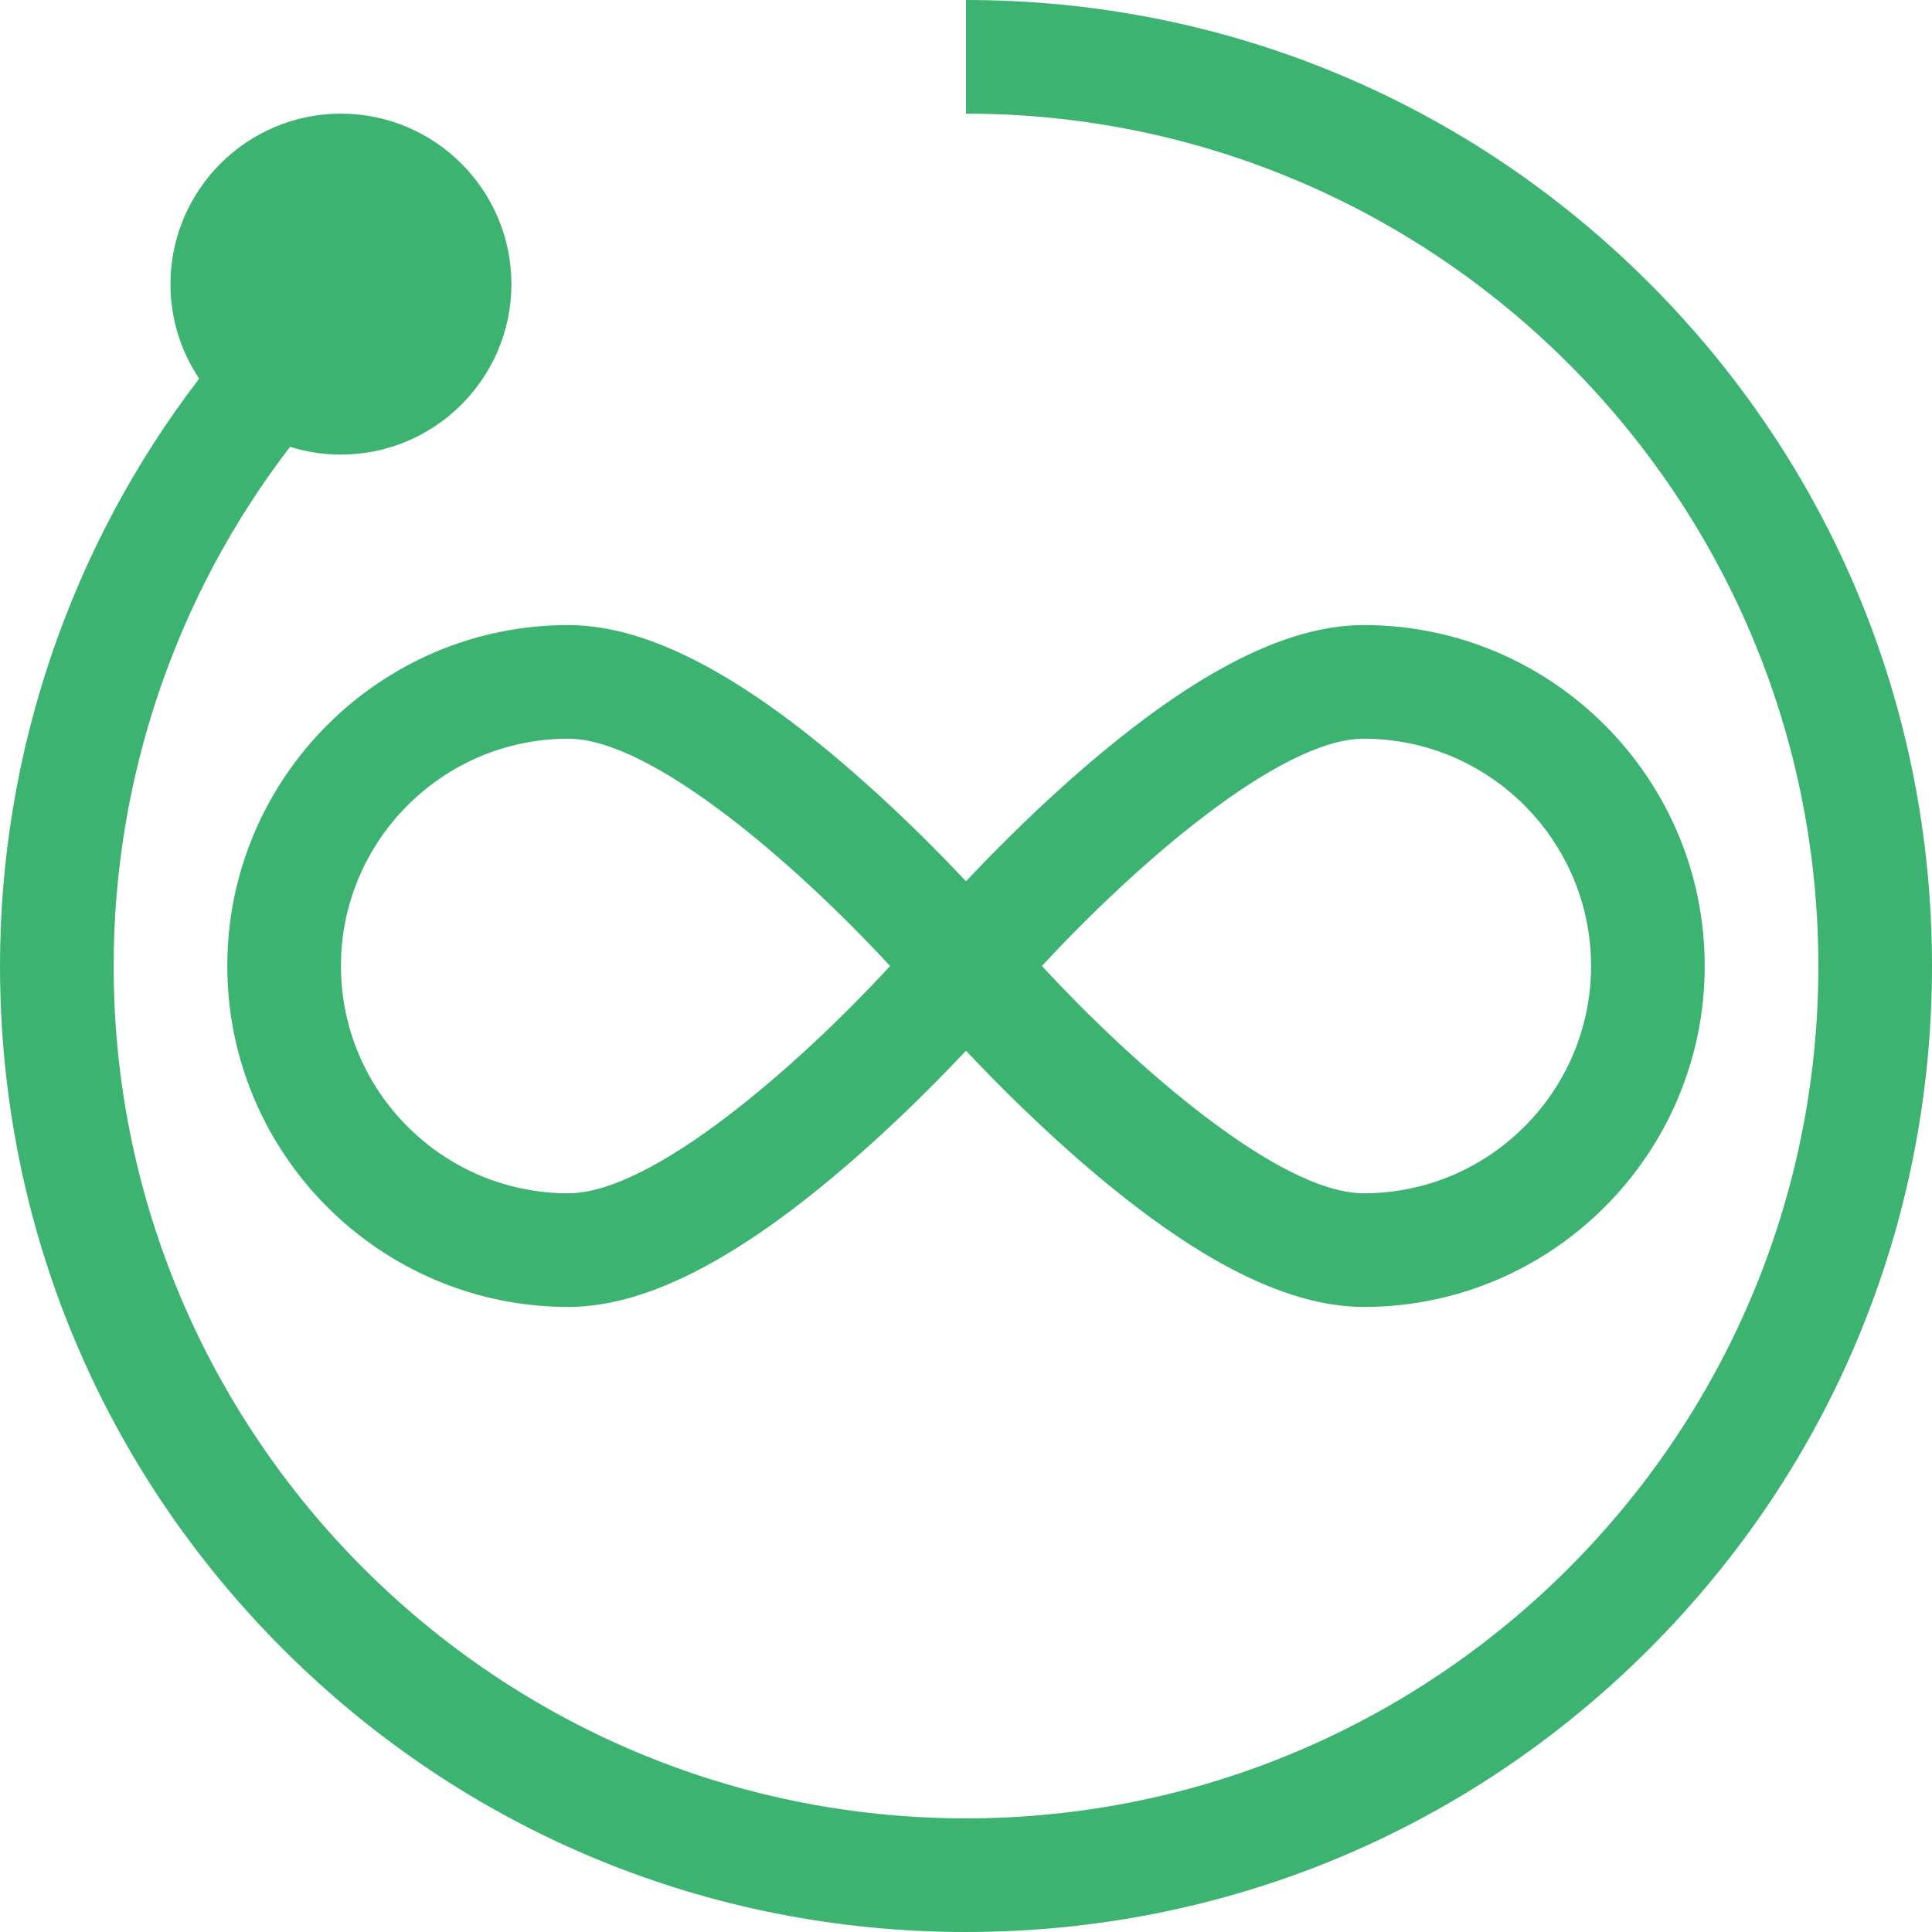
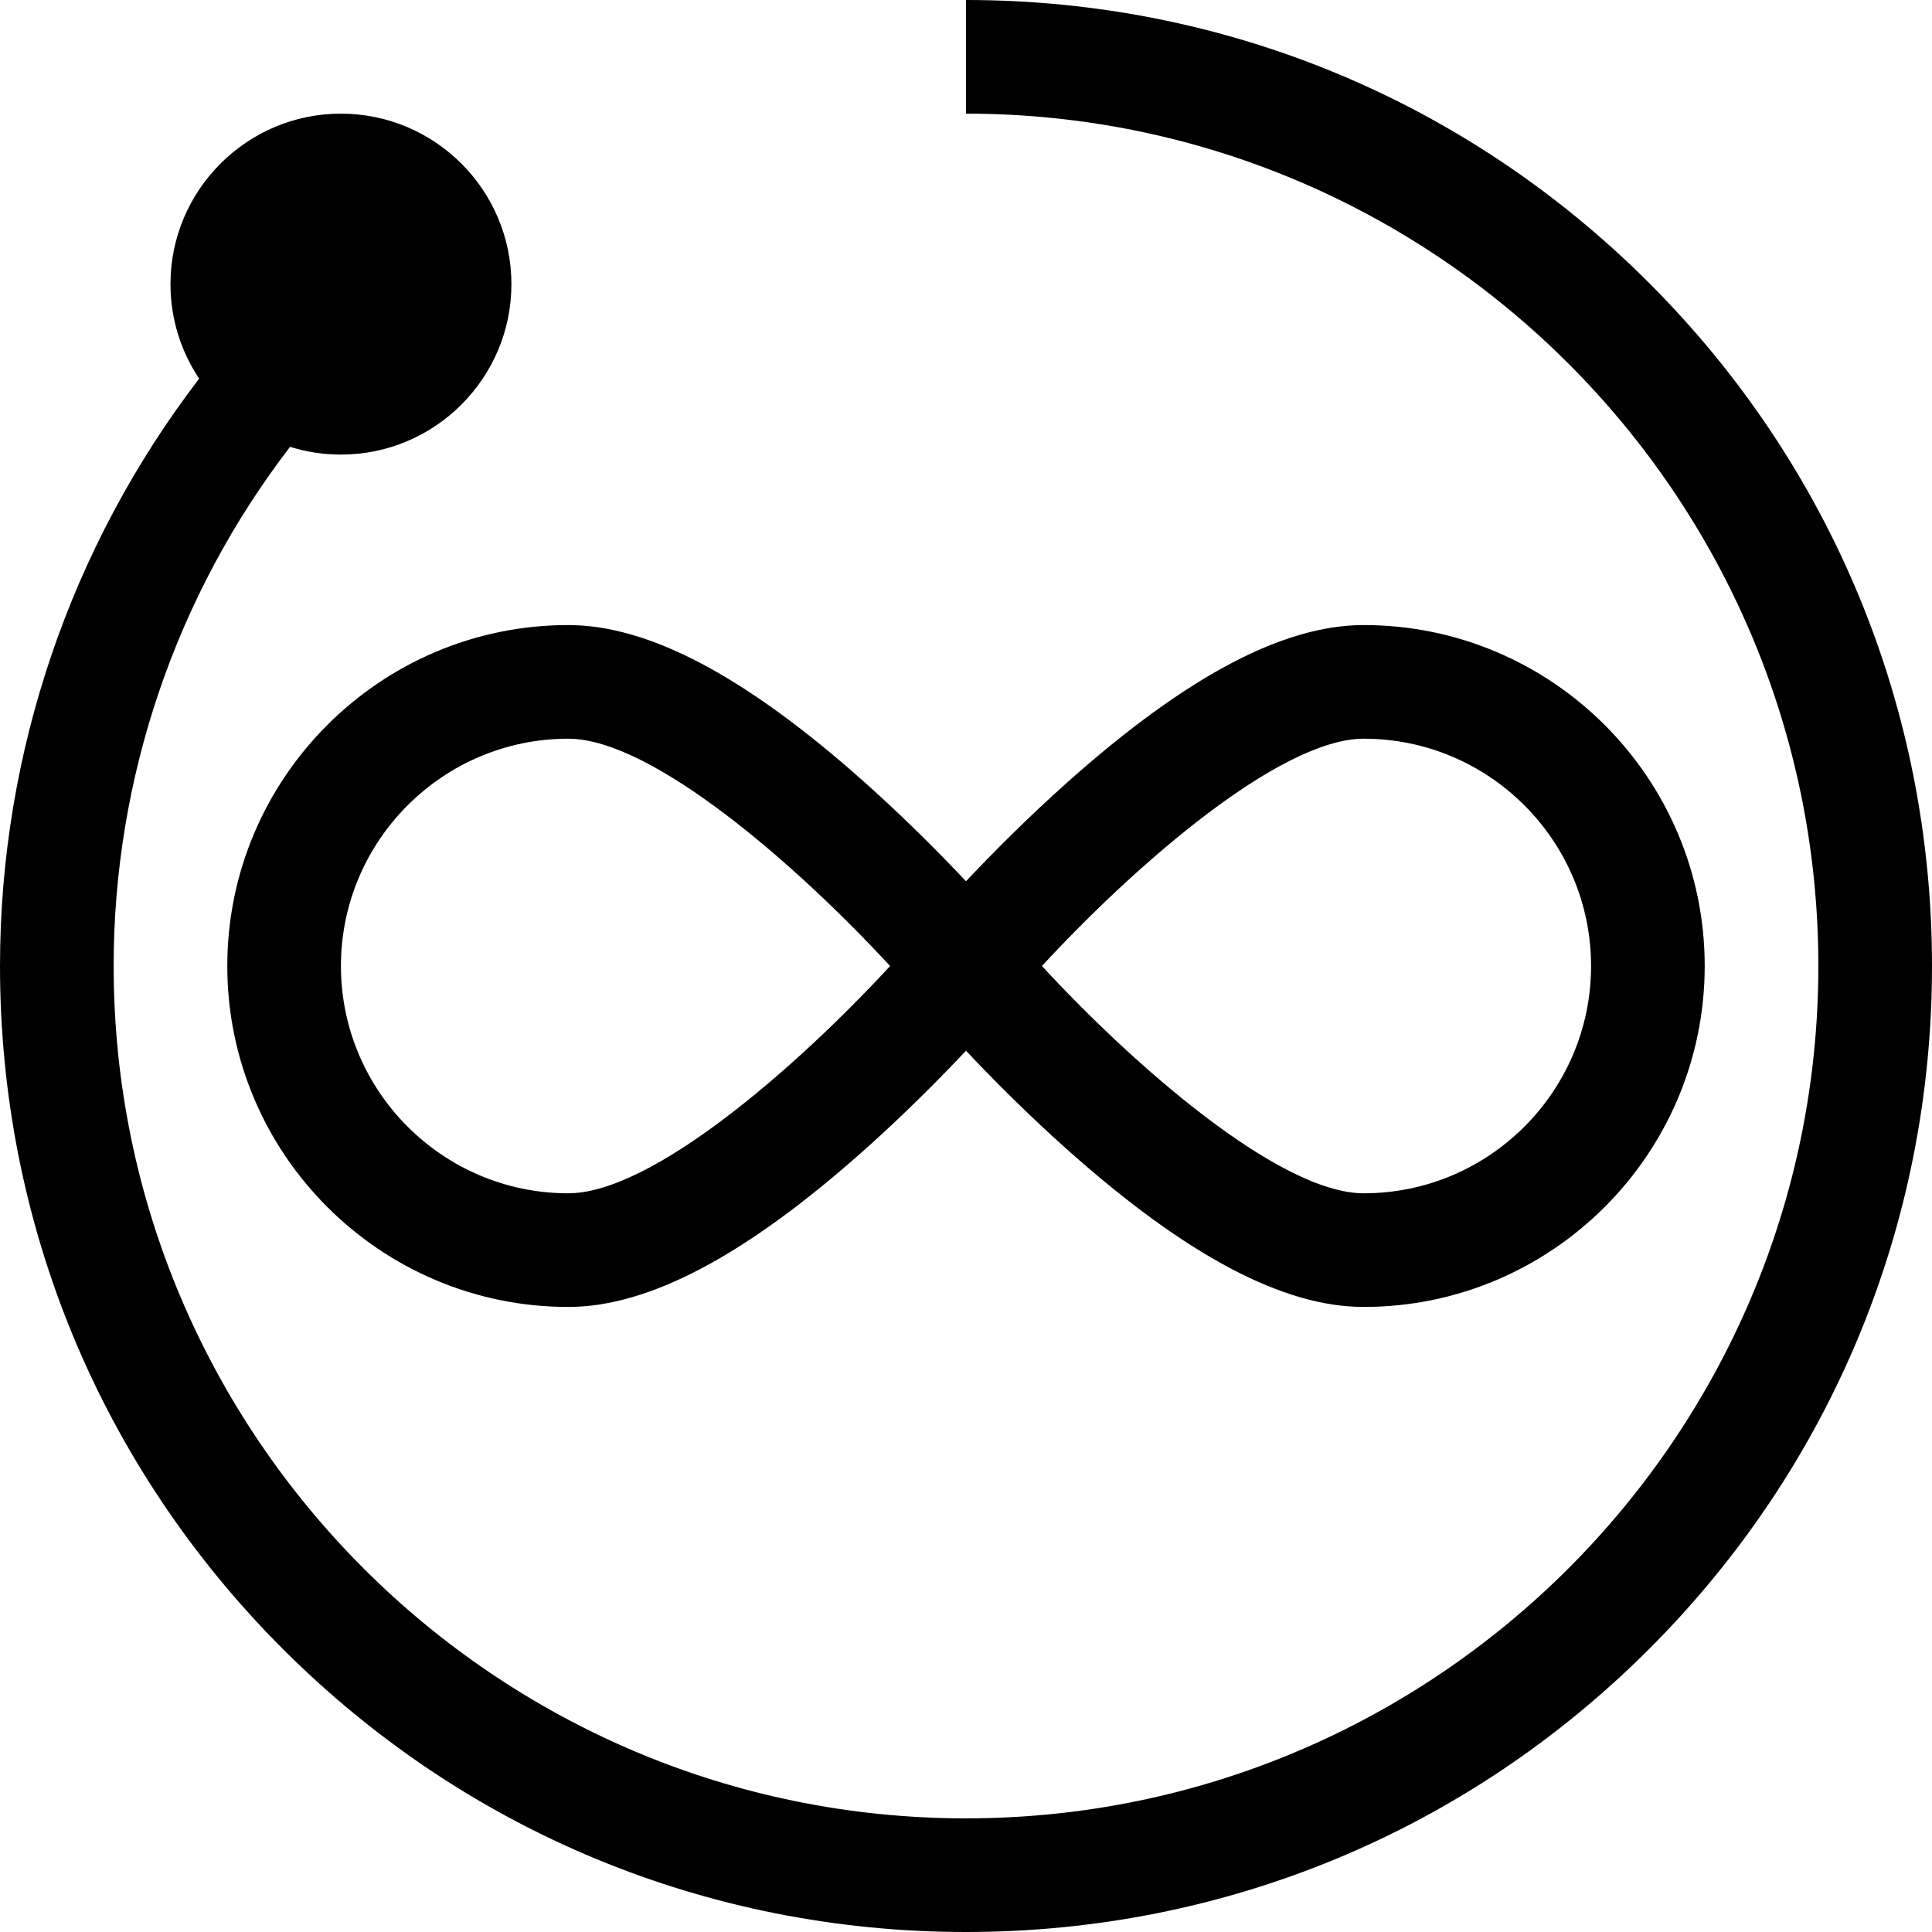
- <svg xmlns="http://www.w3.org/2000/svg" id="Layer_1" enable-background="new 0 0 510 510" height="512" viewBox="0 0 510 510" width="512" fill="#3cb371">
+ <svg xmlns="http://www.w3.org/2000/svg" id="Layer_1" enable-background="new 0 0 510 510" height="512" viewBox="0 0 510 510" width="512">
  <g>
    <path d="m435.312 74.688c-48.162-48.164-112.199-74.688-180.312-74.688v30c124.065 0 225 100.935 225 225s-100.935 225-225 225-225-100.935-225-225c0-49.668 16.469-97.892 46.572-137.047 4.243 1.329 8.753 2.047 13.428 2.047 24.812 0 45-20.188 45-45s-20.188-45-45-45-45 20.188-45 45c0 9.225 2.794 17.807 7.574 24.952-33.985 44.335-52.574 98.878-52.574 155.048 0 68.113 26.524 132.15 74.688 180.312 48.162 48.164 112.199 74.688 180.312 74.688s132.15-26.524 180.312-74.688c48.164-48.162 74.688-112.199 74.688-180.312s-26.524-132.15-74.688-180.312z" />
    <path d="m60 255c0 49.626 40.374 90 90 90 21.261 0 46.775-13.508 78.004-41.294 10.768-9.581 20.179-19.099 26.996-26.337 6.817 7.238 16.228 16.756 26.996 26.337 31.229 27.786 56.743 41.294 78.004 41.294 49.626 0 90-40.374 90-90s-40.374-90-90-90c-21.261 0-46.775 13.508-78.004 41.294-10.768 9.581-20.179 19.099-26.996 26.337-6.817-7.238-16.229-16.756-26.996-26.337-31.229-27.786-56.743-41.294-78.004-41.294-49.626 0-90 40.374-90 90zm300-60c33.084 0 60 26.916 60 60s-26.916 60-60 60c-22.212 0-60.593-33.6-84.954-60 24.364-26.402 62.743-60 84.954-60zm-210 0c22.215 0 60.599 33.605 84.959 60.006-24.336 26.4-62.696 59.994-84.959 59.994-33.084 0-60-26.916-60-60s26.916-60 60-60z" />
  </g>
</svg>
